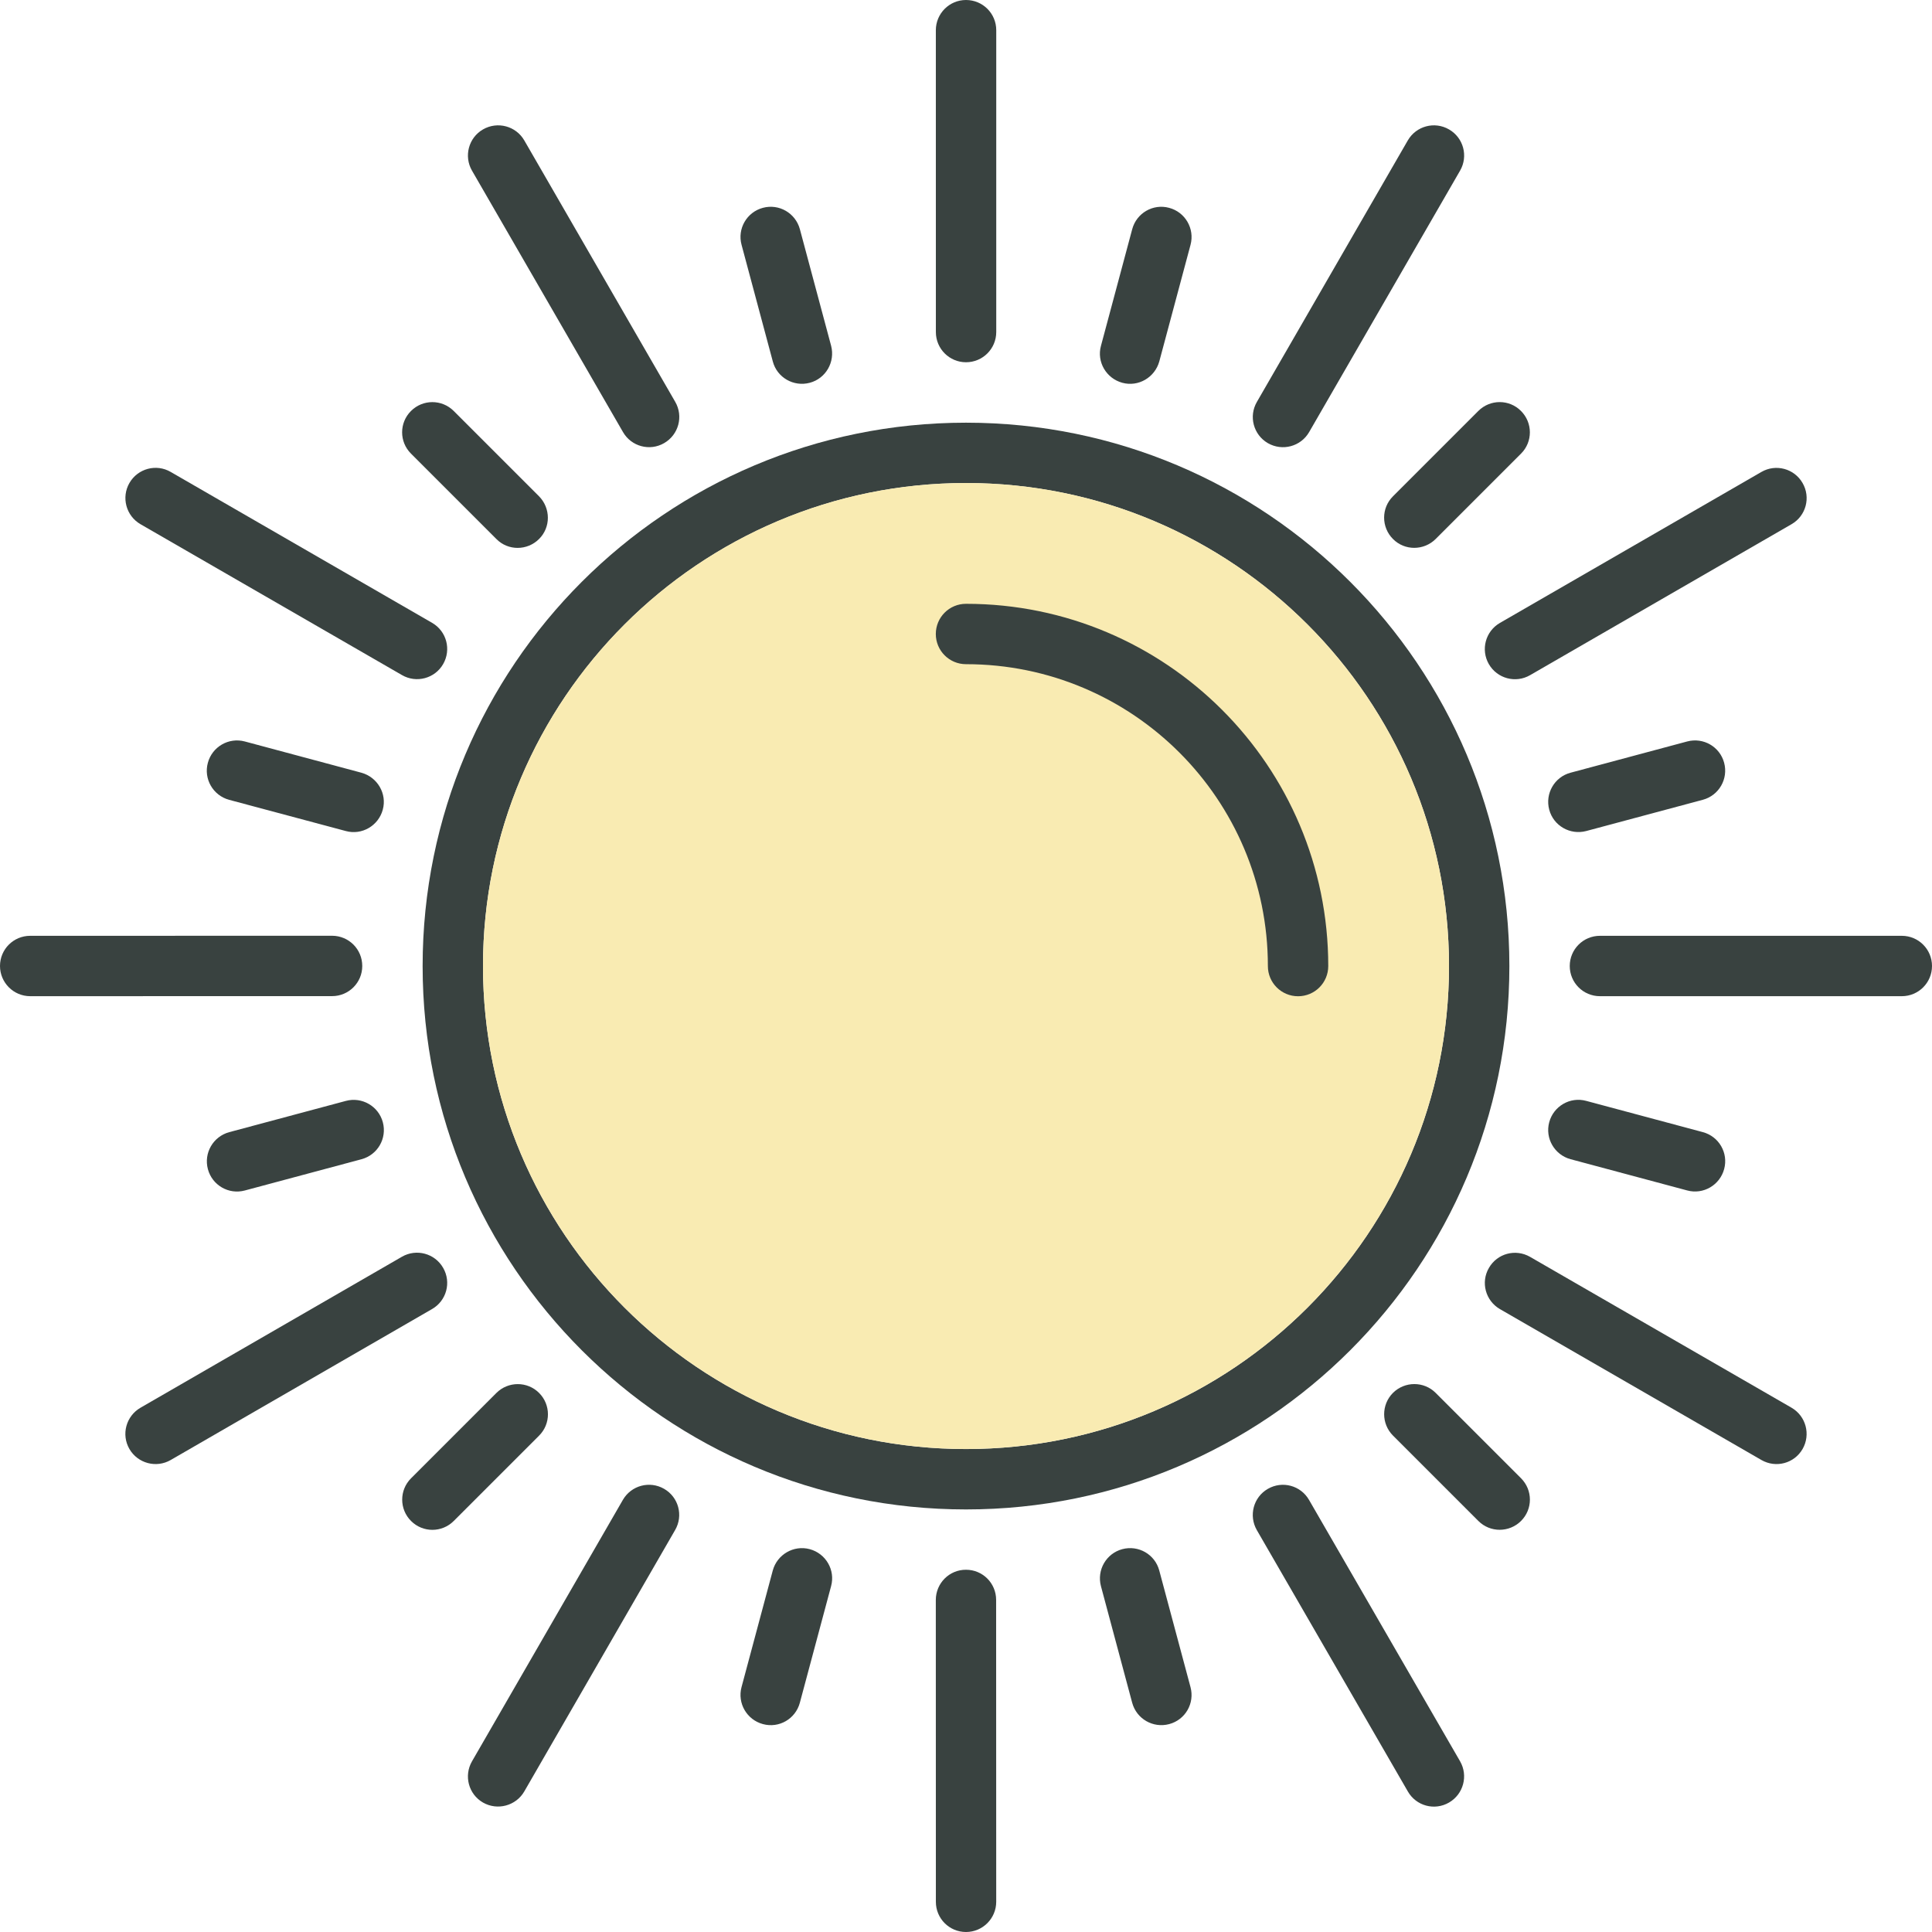
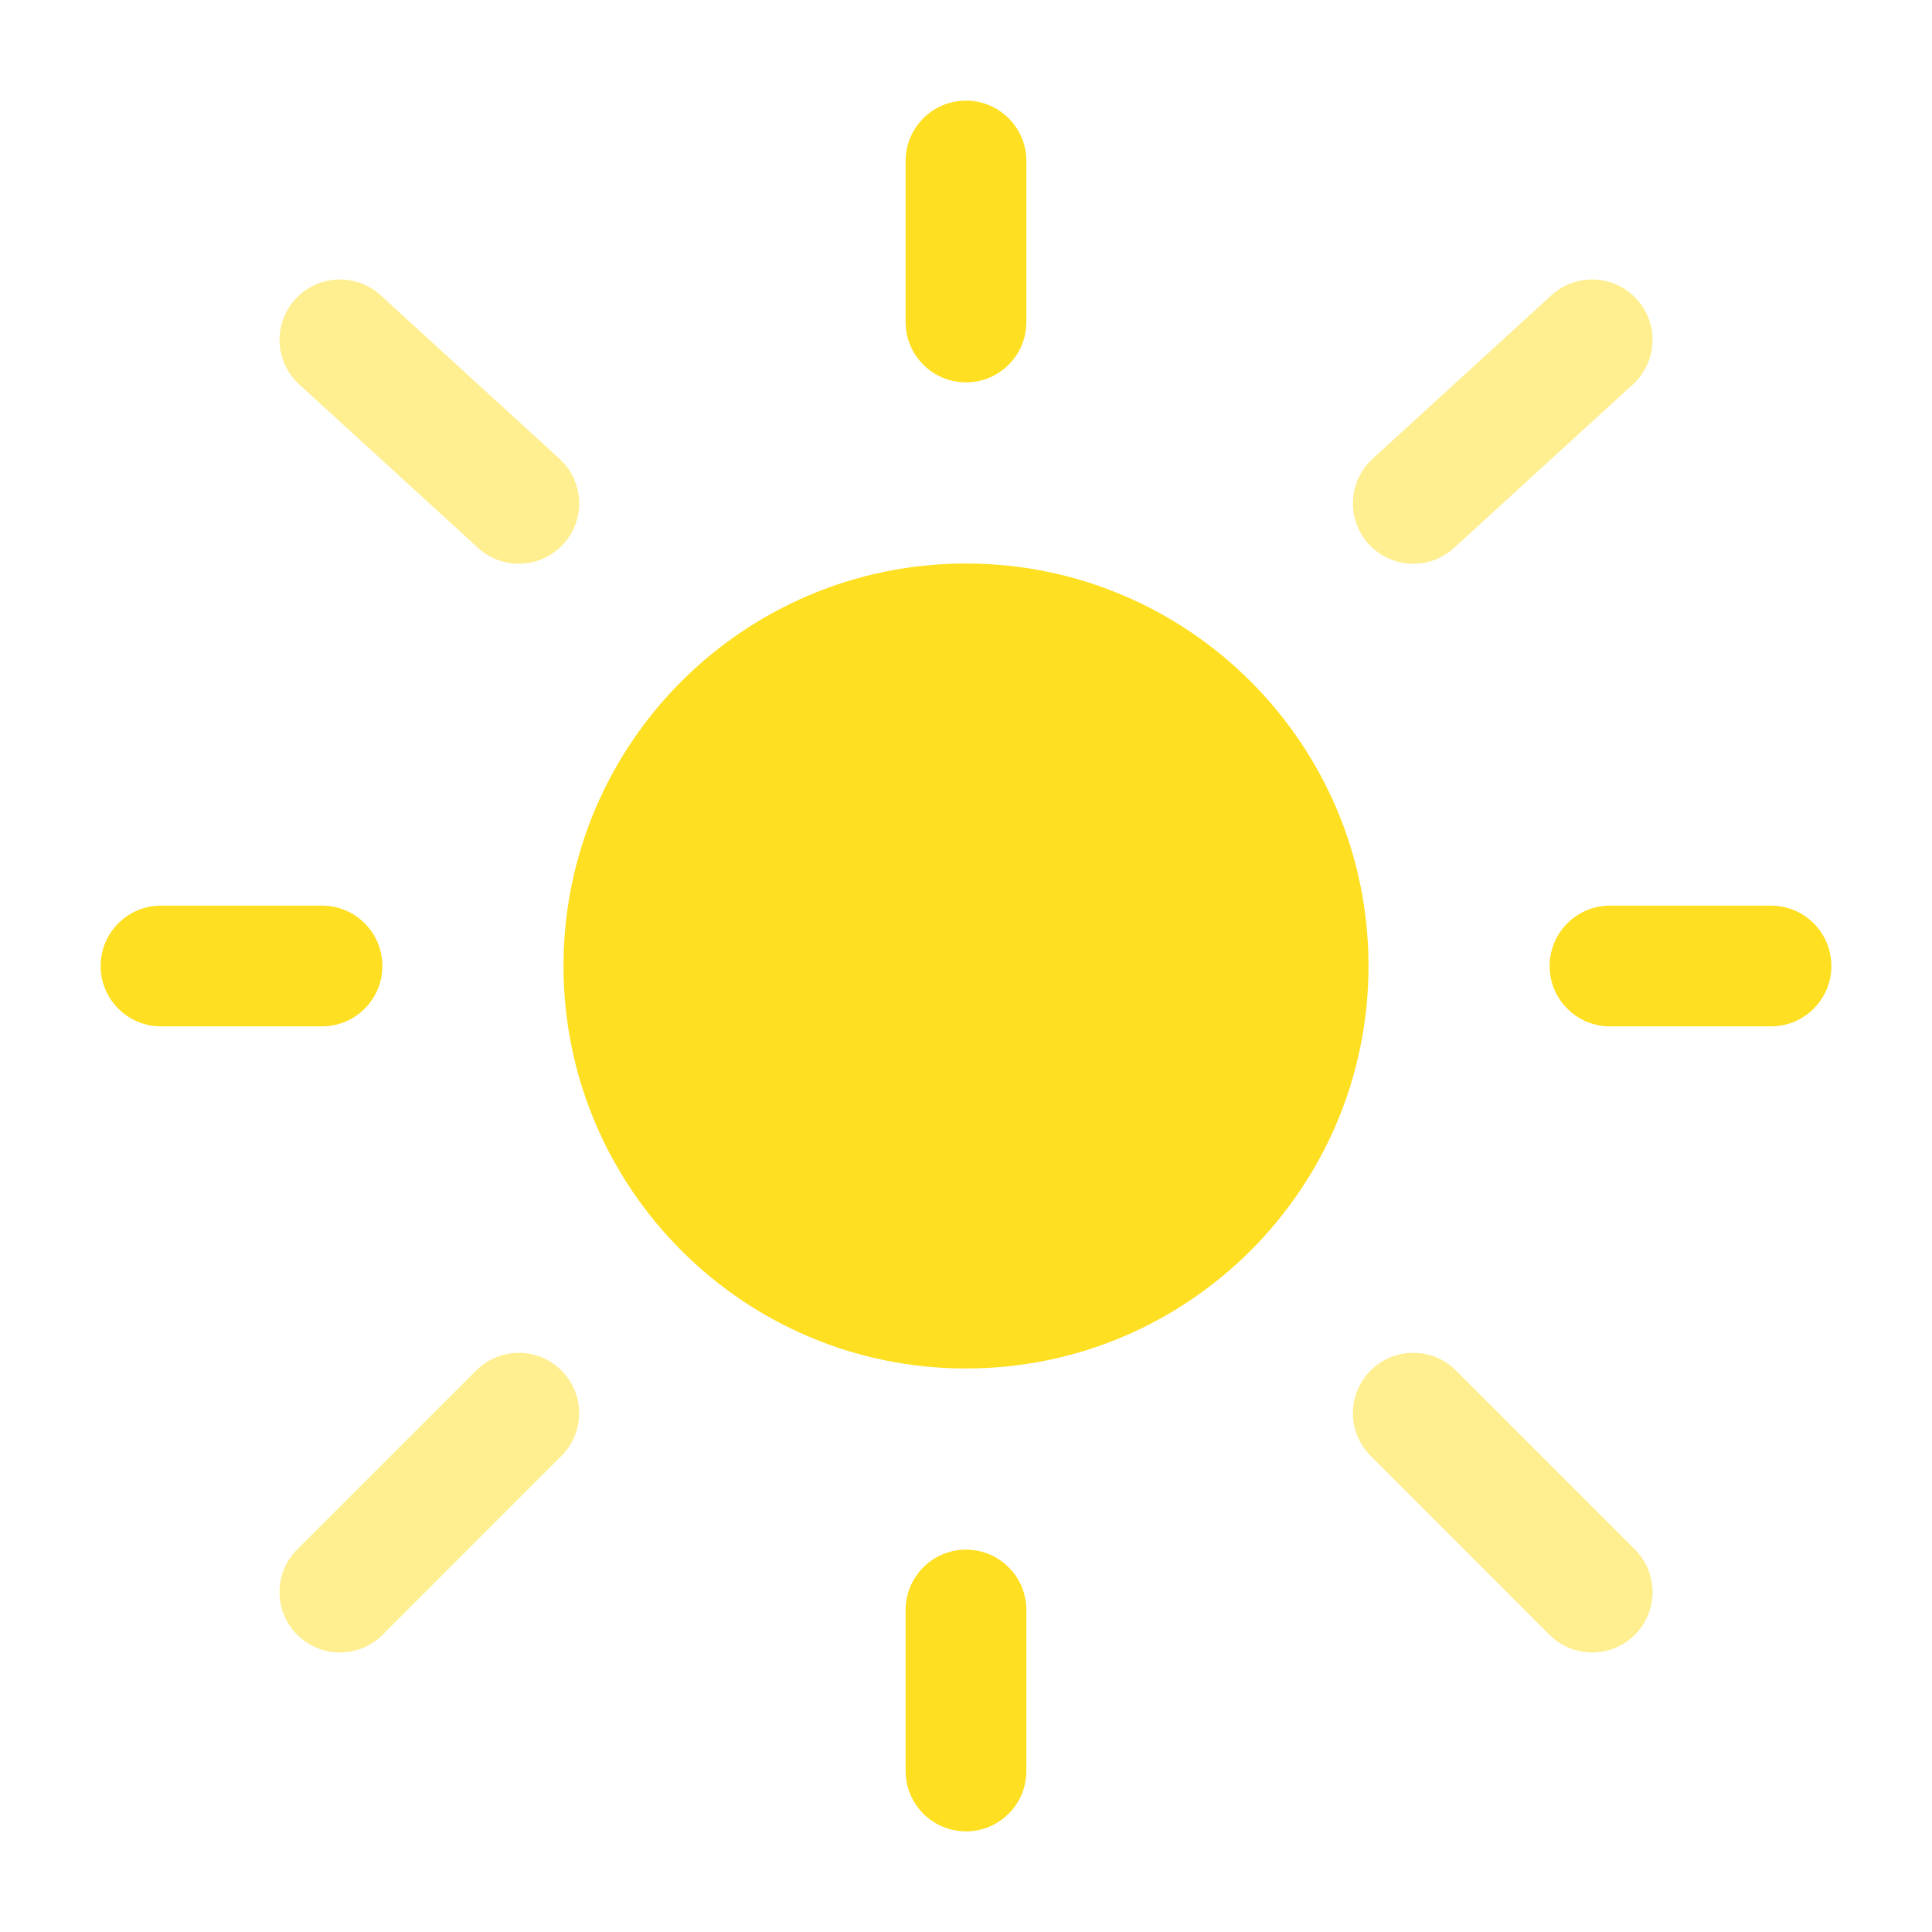
- <svg xmlns="http://www.w3.org/2000/svg" version="1.0" id="Layer_1" width="800px" height="800px" viewBox="0 0 64 64" enable-background="new 0 0 64 64" xml:space="preserve">
-   <g>
-     <path fill-rule="evenodd" clip-rule="evenodd" fill="#394240" d="M32,14.002c-9.941,0-18,8.059-18,18s8.059,18,18,18   s18-8.059,18-18S41.941,14.002,32,14.002z M32,48.002c-8.837,0-16-7.164-16-16s7.163-16,16-16s16,7.164,16,16   S40.837,48.002,32,48.002z" />
-     <path fill-rule="evenodd" clip-rule="evenodd" fill="#394240" d="M63,31H53c-0.553,0-1,0.447-1,1s0.447,1,1,1h10   c0.553,0,1-0.447,1-1S63.553,31,63,31z" />
-     <path fill-rule="evenodd" clip-rule="evenodd" fill="#394240" d="M11.457,36.469l-3.863,1.035   c-0.534,0.145-0.851,0.693-0.707,1.227c0.143,0.533,0.69,0.85,1.225,0.705l3.863-1.035c0.533-0.143,0.85-0.689,0.707-1.225   C12.539,36.643,11.99,36.326,11.457,36.469z" />
-     <path fill-rule="evenodd" clip-rule="evenodd" fill="#394240" d="M49.32,22c0.277,0.479,0.888,0.643,1.367,0.365l8.66-5   c0.479-0.275,0.643-0.887,0.365-1.365c-0.275-0.479-0.887-0.643-1.365-0.365l-8.66,5C49.208,20.912,49.045,21.521,49.32,22z" />
-     <path fill-rule="evenodd" clip-rule="evenodd" fill="#394240" d="M17.858,46.143c-0.39-0.391-1.023-0.389-1.414,0l-2.828,2.828   c-0.391,0.391-0.39,1.025,0.001,1.414c0.39,0.391,1.022,0.391,1.413,0l2.828-2.828C18.249,47.168,18.249,46.533,17.858,46.143z" />
-     <path fill-rule="evenodd" clip-rule="evenodd" fill="#394240" d="M42,14.68c0.479,0.275,1.09,0.113,1.367-0.367l5-8.66   C48.644,5.174,48.48,4.562,48,4.287c-0.478-0.277-1.088-0.113-1.365,0.365l-4.999,8.662C41.358,13.793,41.522,14.402,42,14.68z" />
-     <path fill-rule="evenodd" clip-rule="evenodd" fill="#394240" d="M26.824,51.318c-0.532-0.143-1.08,0.176-1.225,0.707l-1.035,3.863   c-0.143,0.535,0.176,1.082,0.709,1.225c0.533,0.145,1.08-0.172,1.223-0.707l1.035-3.863C27.676,52.012,27.359,51.463,26.824,51.318   z" />
-     <path fill-rule="evenodd" clip-rule="evenodd" fill="#394240" d="M32,12c0.554,0,1.001-0.447,1.002-1V1c0-0.553-0.447-1-1.002-1   c-0.551,0-0.998,0.447-0.999,1l0.001,10C31.002,11.553,31.449,12,32,12z" />
-     <path fill-rule="evenodd" clip-rule="evenodd" fill="#394240" d="M38.402,52.025c-0.141-0.533-0.689-0.85-1.225-0.707   c-0.533,0.143-0.848,0.691-0.707,1.225l1.035,3.863c0.144,0.535,0.693,0.85,1.227,0.707s0.849-0.689,0.705-1.225L38.402,52.025z" />
-     <path fill-rule="evenodd" clip-rule="evenodd" fill="#394240" d="M20.637,14.312c0.275,0.479,0.887,0.643,1.363,0.367   c0.48-0.277,0.645-0.887,0.368-1.367l-5-8.66C17.092,4.174,16.48,4.01,16,4.287c-0.477,0.275-0.641,0.887-0.365,1.365   L20.637,14.312z" />
-     <path fill-rule="evenodd" clip-rule="evenodd" fill="#394240" d="M47.558,46.141c-0.388-0.389-1.022-0.389-1.414,0   c-0.391,0.391-0.388,1.025,0,1.414l2.828,2.828c0.392,0.393,1.025,0.389,1.415,0c0.391-0.391,0.391-1.021-0.001-1.414   L47.558,46.141z" />
-     <path fill-rule="evenodd" clip-rule="evenodd" fill="#394240" d="M4.654,17.365l8.662,4.998c0.477,0.277,1.088,0.113,1.363-0.363   c0.277-0.48,0.115-1.09-0.364-1.367l-8.661-5C5.176,15.355,4.564,15.52,4.287,16C4.013,16.477,4.176,17.088,4.654,17.365z" />
-     <path fill-rule="evenodd" clip-rule="evenodd" fill="#394240" d="M52.027,38.4l3.863,1.035c0.535,0.145,1.082-0.176,1.225-0.709   c0.144-0.533-0.172-1.08-0.707-1.223l-3.863-1.035c-0.531-0.145-1.081,0.172-1.225,0.707C51.176,37.709,51.496,38.256,52.027,38.4z   " />
-     <path fill-rule="evenodd" clip-rule="evenodd" fill="#394240" d="M12,32c0.001-0.555-0.445-1-0.998-1.002L1,31   c-0.552,0-1,0.445-1,1c0.001,0.551,0.448,1,1.001,1l10.001-0.002C11.553,32.998,12.001,32.551,12,32z" />
-     <path fill-rule="evenodd" clip-rule="evenodd" fill="#394240" d="M52.545,27.529l3.863-1.035c0.535-0.143,0.85-0.693,0.706-1.227   c-0.142-0.531-0.688-0.848-1.224-0.705l-3.863,1.035c-0.533,0.141-0.85,0.691-0.707,1.225   C51.461,27.355,52.012,27.67,52.545,27.529z" />
-     <circle fill-rule="evenodd" clip-rule="evenodd" fill="#F9EBB2" cx="32" cy="32" r="16" />
-     <path fill-rule="evenodd" clip-rule="evenodd" fill="#394240" d="M14.68,42c-0.275-0.48-0.886-0.645-1.365-0.369l-8.661,5.002   C4.176,46.91,4.01,47.52,4.287,48c0.277,0.477,0.889,0.641,1.367,0.365l8.66-5.002C14.791,43.088,14.957,42.479,14.68,42z" />
-     <path fill-rule="evenodd" clip-rule="evenodd" fill="#394240" d="M46.144,17.855c0.389,0.393,1.022,0.389,1.414,0l2.828-2.828   c0.392-0.391,0.39-1.023-0.002-1.414c-0.388-0.391-1.021-0.391-1.412,0l-2.828,2.828C45.752,16.83,45.754,17.465,46.144,17.855z" />
-     <path fill-rule="evenodd" clip-rule="evenodd" fill="#394240" d="M22,49.32c-0.479-0.277-1.088-0.113-1.365,0.363l-5,8.664   c-0.275,0.477-0.115,1.088,0.365,1.365c0.479,0.273,1.09,0.109,1.367-0.367l4.998-8.662C22.641,50.207,22.48,49.596,22,49.32z" />
-     <path fill-rule="evenodd" clip-rule="evenodd" fill="#394240" d="M37.178,12.68c0.531,0.145,1.078-0.176,1.225-0.707l1.035-3.863   c0.143-0.535-0.176-1.084-0.709-1.225c-0.531-0.145-1.08,0.172-1.223,0.707l-1.035,3.863C36.324,11.986,36.645,12.535,37.178,12.68   z" />
-     <path fill-rule="evenodd" clip-rule="evenodd" fill="#394240" d="M32,52c-0.553-0.002-0.998,0.445-1,0.998l0.002,10.004   C31.002,63.551,31.445,64,32,64c0.553,0,1-0.449,1.001-1l-0.003-10.002C32.998,52.447,32.555,52,32,52z" />
-     <path fill-rule="evenodd" clip-rule="evenodd" fill="#394240" d="M25.6,11.973c0.139,0.533,0.691,0.85,1.225,0.707   c0.532-0.141,0.846-0.691,0.707-1.225l-1.035-3.863c-0.145-0.535-0.693-0.852-1.227-0.707c-0.531,0.143-0.85,0.689-0.705,1.225   L25.6,11.973z" />
-     <path fill-rule="evenodd" clip-rule="evenodd" fill="#394240" d="M43.363,49.686C43.088,49.209,42.48,49.043,42,49.32   c-0.479,0.275-0.641,0.885-0.367,1.365l5.004,8.66c0.275,0.479,0.883,0.645,1.363,0.367c0.479-0.277,0.642-0.889,0.367-1.367   L43.363,49.686z" />
-     <path fill-rule="evenodd" clip-rule="evenodd" fill="#394240" d="M16.443,17.855c0.387,0.395,1.023,0.391,1.414,0   c0.391-0.387,0.387-1.02,0-1.414l-2.828-2.828c-0.393-0.391-1.025-0.389-1.415,0.002c-0.39,0.389-0.392,1.021,0.001,1.412   L16.443,17.855z" />
-     <path fill-rule="evenodd" clip-rule="evenodd" fill="#394240" d="M59.348,46.633l-8.663-4.998   c-0.478-0.275-1.087-0.115-1.363,0.367c-0.278,0.477-0.112,1.086,0.364,1.363l8.664,5c0.477,0.275,1.086,0.115,1.363-0.365   C59.988,47.52,59.824,46.91,59.348,46.633z" />
-     <path fill-rule="evenodd" clip-rule="evenodd" fill="#394240" d="M11.974,25.598L8.11,24.562c-0.536-0.143-1.083,0.176-1.225,0.709   c-0.144,0.531,0.171,1.08,0.707,1.225l3.863,1.033c0.531,0.146,1.081-0.174,1.225-0.707C12.825,26.293,12.505,25.746,11.974,25.598   z" />
-     <path fill-rule="evenodd" clip-rule="evenodd" fill="#394240" d="M32,20.002c-0.553,0-1,0.447-1,1s0.447,1,1,1   c5.522,0,10,4.477,10,10c0,0.553,0.447,1,1,1s1-0.447,1-1C44,25.375,38.627,20.002,32,20.002z" />
+ <svg xmlns="http://www.w3.org/2000/svg" width="800px" height="800px" viewBox="0 0 24 24" fill="none">
+   <g id="SVGRepo_bgCarrier" stroke-width="0" />
+   <g id="SVGRepo_tracerCarrier" stroke-linecap="round" stroke-linejoin="round" />
+   <g id="SVGRepo_iconCarrier">
+     <path d="M17 12C17 14.761 14.761 17 12 17C9.239 17 7 14.761 7 12C7 9.239 9.239 7 12 7C14.761 7 17 9.239 17 12Z" fill="#FFDF22" />
+     <path fill-rule="evenodd" clip-rule="evenodd" d="M12 1.25C12.414 1.25 12.75 1.586 12.75 2V4C12.75 4.414 12.414 4.75 12 4.75C11.586 4.75 11.25 4.414 11.25 4V2C11.25 1.586 11.586 1.25 12 1.25ZM1.25 12C1.25 11.586 1.586 11.25 2 11.25H4C4.414 11.25 4.75 11.586 4.75 12C4.75 12.414 4.414 12.75 4 12.75H2C1.586 12.75 1.25 12.414 1.25 12ZM19.25 12C19.25 11.586 19.586 11.25 20 11.25H22C22.414 11.25 22.75 11.586 22.75 12C22.75 12.414 22.414 12.75 22 12.75H20C19.586 12.75 19.25 12.414 19.25 12ZM12 19.25C12.414 19.25 12.75 19.586 12.75 20V22C12.75 22.414 12.414 22.75 12 22.75C11.586 22.75 11.25 22.414 11.25 22V20C11.25 19.586 11.586 19.25 12 19.25Z" fill="#FFDF22" />
+     <g opacity="0.5">
+       <path d="M3.669 3.716C3.949 3.41 4.423 3.389 4.729 3.668L6.951 5.7C7.257 5.979 7.278 6.454 6.998 6.759C6.719 7.065 6.244 7.086 5.939 6.807L3.717 4.775C3.411 4.496 3.39 4.021 3.669 3.716Z" fill="#FFDF22" />
+       <path d="M20.332 3.716C20.611 4.021 20.59 4.496 20.285 4.775L18.062 6.807C17.757 7.086 17.282 7.065 17.003 6.759C16.723 6.454 16.745 5.979 17.05 5.7L19.272 3.668C19.578 3.389 20.052 3.41 20.332 3.716Z" fill="#FFDF22" />
+       <path d="M17.026 17.025C17.319 16.732 17.794 16.732 18.087 17.025L20.309 19.247C20.602 19.54 20.602 20.015 20.309 20.308C20.016 20.601 19.541 20.601 19.248 20.308L17.026 18.085C16.733 17.792 16.733 17.318 17.026 17.025Z" fill="#FFDF22" />
+       <path d="M6.975 17.025C7.268 17.318 7.268 17.793 6.975 18.085L4.753 20.308C4.46 20.601 3.985 20.601 3.692 20.308C3.399 20.015 3.399 19.54 3.692 19.247L5.915 17.025C6.207 16.732 6.682 16.732 6.975 17.025Z" fill="#FFDF22" />
+     </g>
  </g>
</svg>
